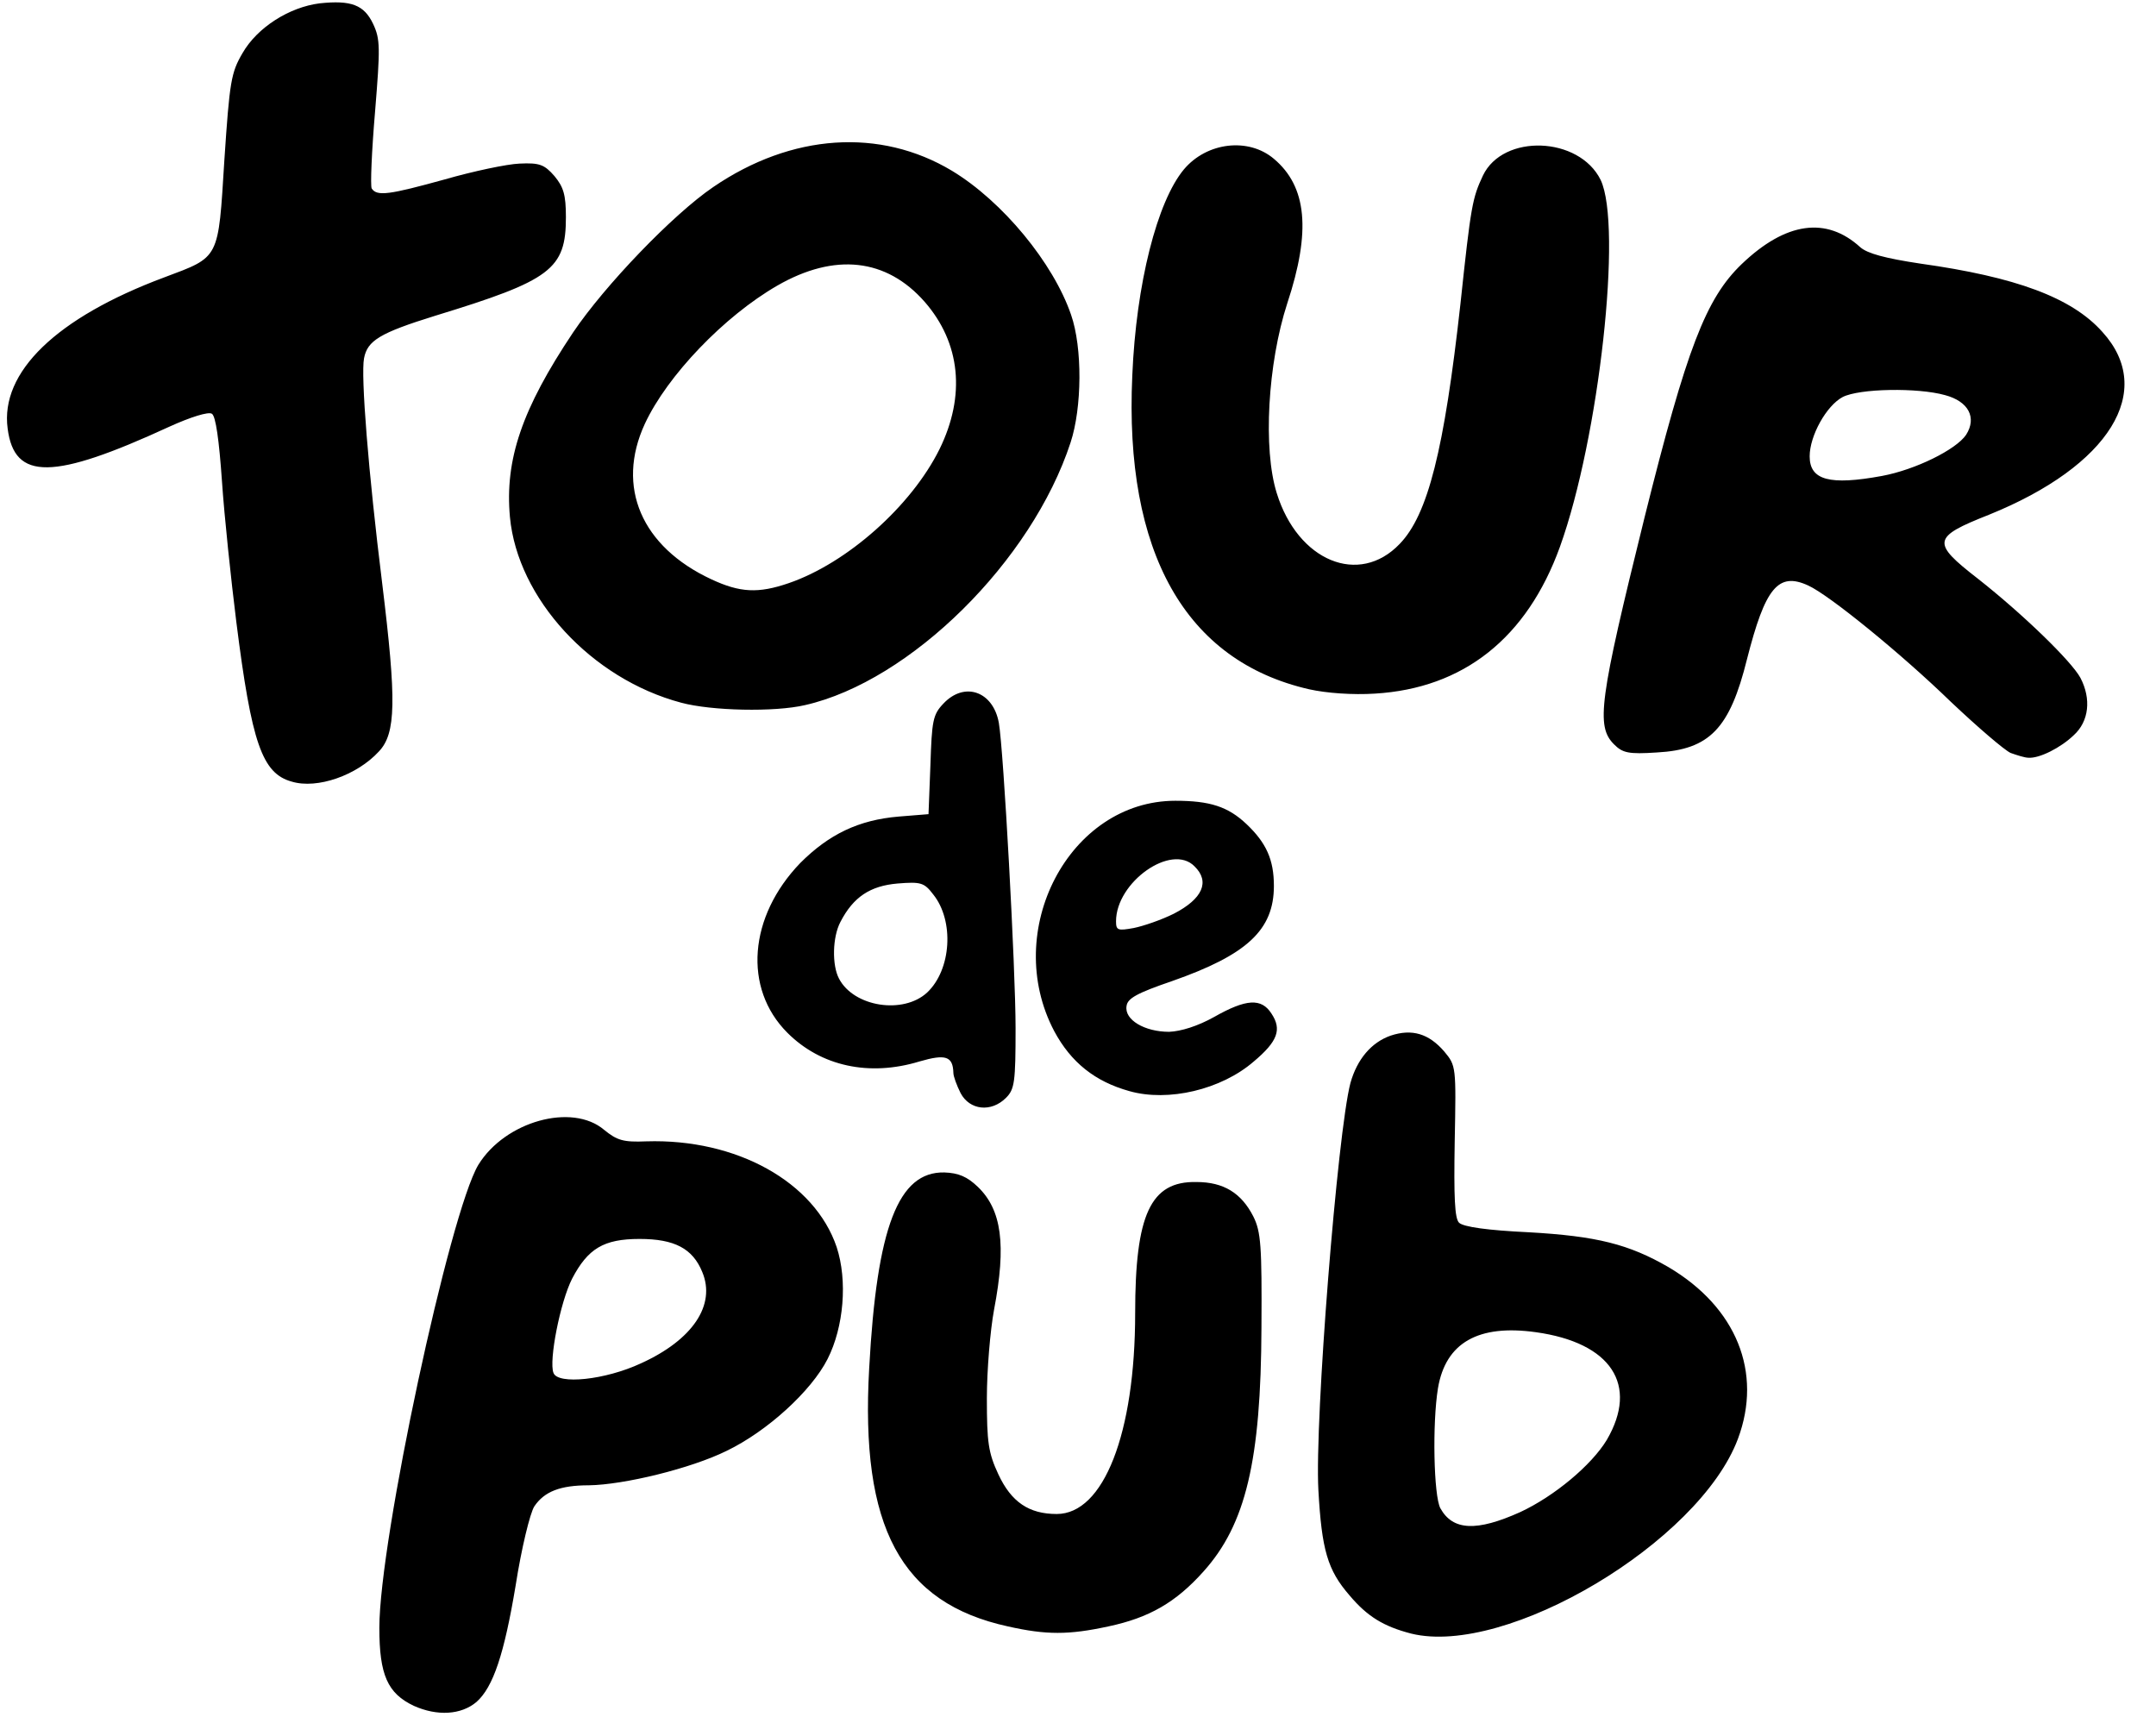
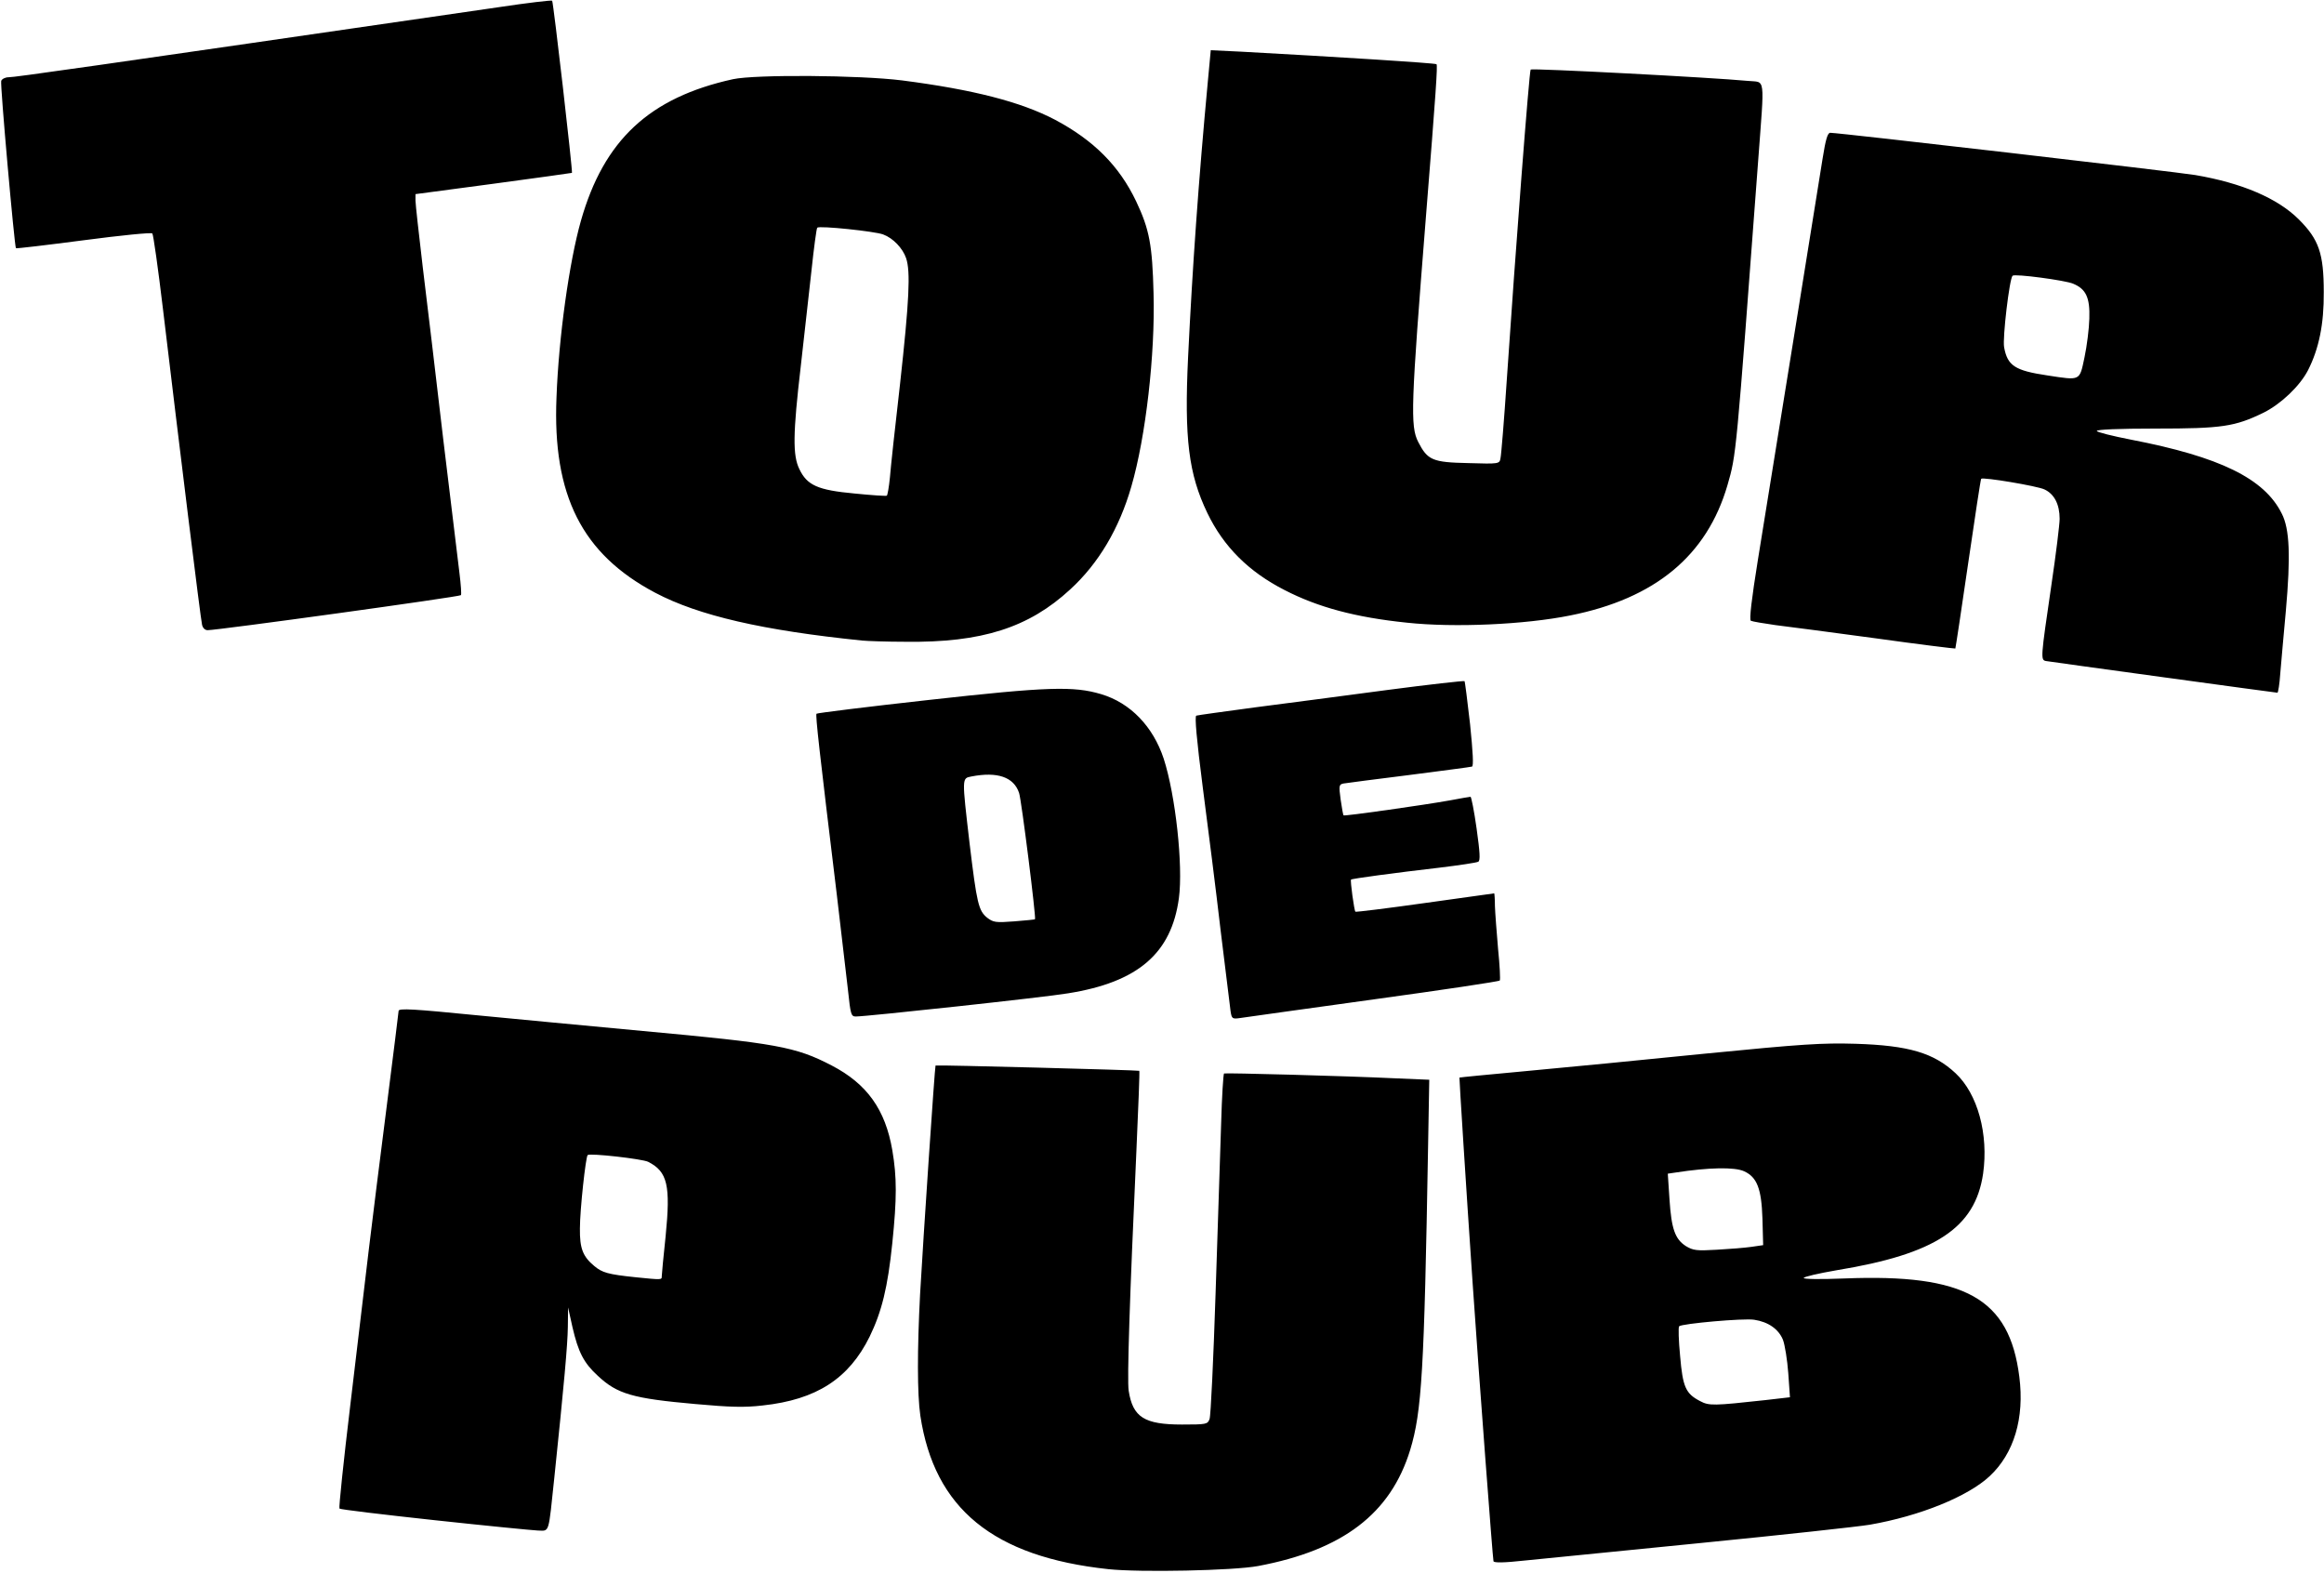
- <svg xmlns="http://www.w3.org/2000/svg" viewBox="0 0 450.7 358.8" fill="currentColor" fill-rule="evenodd" role="img" aria-label="Tour de Pub">
-   <path d="M86.5 356.6C81.0 354.0 79.3 350.1 79.3 340.3C79.3 321.9 94.0 253.5 100.0 243.5C105.6 234.4 119.6 230.5 126.3 236.2C129.0 238.4 130.3 238.8 135.1 238.6C154.0 238.0 170.3 247.1 174.9 260.7C177.2 267.7 176.4 277.4 173.0 284.1C169.6 290.8 160.4 299.2 151.9 303.3C144.4 307.0 130.4 310.4 123.1 310.5C117.1 310.5 113.8 311.8 111.7 314.9C110.8 316.3 109.0 323.7 107.8 331.4C105.4 345.8 103.1 352.7 99.6 355.8C96.4 358.5 91.4 358.8 86.5 356.6ZM295.0 341.5C289.2 340.0 285.8 337.9 282.1 333.5C277.5 328.2 276.3 324.0 275.6 311.5C274.8 296.9 279.6 236.7 282.3 226.4C283.7 221.4 286.7 217.9 290.7 216.5C295.2 215.0 298.7 216.1 301.9 219.8C304.4 222.8 304.4 222.9 304.1 238.6C303.9 250.3 304.1 254.7 305.0 255.6C305.9 256.5 311.1 257.2 319.5 257.6C333.8 258.4 340.5 260.1 348.8 264.9C363.0 273.3 368.5 286.9 363.3 300.8C355.2 322.4 314.9 346.4 295.0 341.5ZM210.7 340.0C188.3 335.1 179.8 319.3 181.7 286.0C183.3 256.5 187.8 244.9 197.4 245.1C200.4 245.2 202.2 246.0 204.4 248.1C209.4 252.9 210.4 260.2 207.8 273.8C207.0 278.1 206.3 286.5 206.3 292.3C206.3 301.5 206.6 303.7 208.7 308.2C211.4 314.0 215.1 316.5 220.9 316.5C230.7 316.5 237.3 299.7 237.3 274.5C237.3 253.9 240.5 246.9 250.1 247.1C255.8 247.1 259.5 249.4 262.0 254.3C263.6 257.5 263.8 260.5 263.7 277.5C263.6 305.4 260.4 318.7 251.6 328.5C245.8 335.0 240.2 338.2 231.7 340.0C223.4 341.8 218.7 341.8 210.7 340.0ZM317.8 316.1C324.9 312.8 332.7 306.3 335.9 301.0C342.6 289.5 336.8 280.7 321.1 278.5C309.0 276.8 302.2 280.7 300.6 290.2C299.4 297.5 299.7 312.7 301.1 315.3C303.7 320.0 308.7 320.2 317.8 316.1ZM134.0 285.0C144.8 280.1 149.7 272.8 146.8 265.9C144.8 261.0 141.0 259.0 133.7 259.0C126.2 259.0 122.9 261.0 119.6 267.3C117.1 272.2 114.7 284.5 115.7 287.0C116.6 289.5 126.5 288.5 134.0 285.0ZM200.8 228.5C200.0 226.9 199.3 225.0 199.3 224.3C199.2 220.8 197.7 220.3 192.2 221.9C181.7 225.1 171.6 222.9 164.6 215.9C155.3 206.6 156.5 191.6 167.3 180.4C173.3 174.4 179.5 171.4 187.9 170.7L194.1 170.2L194.5 159.9C194.8 150.7 195.0 149.4 197.2 147.1C201.6 142.4 207.6 144.5 208.8 151.1C209.8 156.8 212.3 202.6 212.3 214.9C212.3 226.2 212.1 227.7 210.3 229.5C207.2 232.6 202.7 232.1 200.8 228.5ZM236.1 228.1C228.9 226.1 223.9 222.1 220.4 215.6C209.3 194.6 223.5 167.4 245.7 167.4C252.9 167.4 256.7 168.6 260.6 172.3C264.7 176.2 266.3 179.7 266.3 185.2C266.3 194.4 260.7 199.6 245.0 205.1C237.7 207.6 235.7 208.7 235.5 210.3C235.0 213.2 239.3 215.7 244.4 215.7C246.9 215.6 250.4 214.5 253.8 212.6C260.5 208.8 263.7 208.6 265.8 211.9C268.0 215.2 267.1 217.7 262.1 221.9C255.3 227.8 244.2 230.4 236.1 228.1ZM193.8 207.5C198.9 202.7 199.5 192.5 195.1 187.0C193.2 184.5 192.5 184.3 187.6 184.7C181.9 185.2 178.4 187.5 175.7 192.7C174.0 195.9 173.9 201.8 175.4 204.6C178.5 210.5 188.8 212.1 193.8 207.5ZM245.4 191.0C251.4 187.9 253.0 184.3 249.7 181.1C244.9 176.2 233.3 184.4 233.3 192.6C233.3 194.5 233.7 194.6 237.0 194.0C239.0 193.6 242.8 192.3 245.4 191.0ZM61.0 163.4C54.8 161.7 52.6 155.4 49.4 130.0C48.3 121.2 46.9 108.0 46.4 100.6C45.8 92.0 45.1 87.0 44.3 86.5C43.6 86.0 39.8 87.2 35.4 89.2C11.1 100.4 3.0 100.5 1.6 89.6C0.0 77.8 11.8 66.4 34.3 58.0C46.0 53.6 45.6 54.4 46.9 33.5C48.0 17.0 48.3 15.2 50.7 11.1C53.8 5.7 60.5 1.5 66.8 0.7C73.4 0.0 76.1 1.0 78.0 5.0C79.5 8.2 79.5 9.9 78.4 23.4C77.7 31.6 77.4 38.8 77.7 39.4C78.8 41.1 81.4 40.7 93.0 37.5C98.9 35.8 106.0 34.3 108.6 34.2C112.8 34.0 113.8 34.4 115.9 36.8C117.8 39.1 118.3 40.7 118.3 45.4C118.3 56.3 115.2 58.6 91.0 66.0C79.4 69.6 76.8 71.2 76.1 74.9C75.4 78.5 77.0 98.7 79.9 122.0C82.9 146.5 82.8 153.3 79.2 157.1C74.6 162.1 66.3 165.0 61.0 163.4ZM420.3 157.4C419.0 156.8 413.4 152.0 407.8 146.7C397.5 136.7 382.4 124.4 378.0 122.4C371.7 119.5 369.0 122.9 365.2 137.8C361.6 152.3 357.4 156.7 346.4 157.3C340.4 157.7 339.2 157.4 337.4 155.6C333.6 151.8 334.3 146.5 343.8 108.1C352.6 72.8 356.6 62.4 364.1 55.2C373.3 46.4 381.8 45.2 388.9 51.7C390.4 53.0 394.1 54.0 401.4 55.1C421.4 57.9 433.1 62.2 439.5 69.4C450.7 81.7 441.0 97.4 415.8 107.6C403.9 112.3 403.7 113.4 413.5 121.0C422.9 128.4 433.0 138.2 434.9 141.7C437.2 146.1 436.7 150.8 433.5 153.7C430.8 156.3 426.3 158.6 424.0 158.4C423.3 158.4 421.7 157.9 420.3 157.4ZM142.4 146.9C123.6 141.9 108.2 125.1 106.6 108.1C105.5 96.1 109.1 85.5 119.8 69.5C126.4 59.7 140.7 44.8 149.1 39.1C165.5 27.9 184.0 26.7 199.0 35.7C209.6 42.1 220.2 55.0 223.9 65.8C226.3 72.7 226.2 85.2 223.8 92.5C215.7 117.3 190.3 142.4 168.3 147.4C161.9 148.9 148.7 148.6 142.4 146.9ZM273.7 144.1C247.8 138.2 235.0 115.5 236.7 78.5C237.5 59.3 241.9 42.1 247.5 35.4C252.3 29.7 261.0 28.7 266.3 33.2C273.2 39.0 274.1 48.3 269.1 63.4C265.0 76.0 264.0 93.9 266.9 103.1C271.3 117.3 284.1 122.6 292.6 113.7C298.5 107.6 301.9 94.1 305.3 63.5C307.5 42.8 307.8 41.4 310.0 36.7C314.2 27.9 330.1 28.5 334.6 37.6C339.2 47.2 334.3 91.5 326.1 114.3C319.2 133.4 305.9 143.9 287.4 145.0C282.8 145.3 277.3 144.9 273.7 144.1ZM164.9 121.9C177.1 117.7 190.5 105.8 196.4 93.9C201.9 82.7 200.8 71.7 193.3 63.1C185.3 54.0 174.5 52.8 162.5 59.7C151.4 66.1 139.5 78.5 134.8 88.6C128.7 101.8 134.1 114.3 148.7 121.1C154.7 123.9 158.5 124.1 164.9 121.9ZM393.4 99.5C400.4 98.2 408.9 94.0 411.0 90.9C413.3 87.3 411.5 83.9 406.6 82.6C400.9 81.0 388.7 81.2 385.2 83.0C381.8 84.8 378.3 91.1 378.3 95.4C378.3 100.4 382.5 101.5 393.4 99.5Z" />
+ <svg xmlns="http://www.w3.org/2000/svg" viewBox="0 0 962.6 651.3" fill="currentColor" fill-rule="evenodd" role="img" aria-label="Tour de Pub">
+   <path d="M459.1 649.9C411.4 644.8 387.0 624.8 381.2 586.3C379.9 577.4 379.9 559.0 381.1 536.0C382.4 512.9 387.2 441.6 387.5 441.3C387.8 441.0 471.6 443.2 471.9 443.5C472.1 443.6 471.5 458.6 470.7 476.6C467.9 537.7 466.8 571.5 467.5 576.0C469.2 587.0 474.0 590.0 489.6 590.0C499.7 590.0 500.2 589.9 501.0 587.7C501.5 586.5 502.6 563.0 503.5 535.5C504.4 508.0 505.4 476.4 505.8 465.2C506.1 454.1 506.7 444.8 507.0 444.6C507.7 444.3 556.8 445.6 577.8 446.6L592.0 447.2L591.5 475.4C589.9 567.9 588.9 584.7 584.1 600.5C576.0 626.9 556.2 642.0 521.1 648.6C511.0 650.5 472.1 651.3 459.1 649.9ZM618.6 646.6C618.3 645.6 612.6 570.2 610.0 532.0C607.2 491.1 604.4 446.5 604.5 446.3C604.6 446.2 617.0 445.0 632.2 443.6C647.3 442.2 680.6 439.0 706.1 436.4C746.7 432.4 754.7 431.9 768.6 432.3C790.7 433.0 801.0 436.1 810.0 444.5C819.2 453.1 823.7 469.8 821.4 486.1C818.1 508.6 801.7 519.4 760.7 526.1C753.2 527.4 747.1 528.8 747.1 529.3C747.1 529.8 753.9 529.9 763.9 529.5C814.0 527.5 832.3 537.7 836.4 570.2C838.6 587.3 834.2 602.0 824.1 611.4C815.1 619.8 795.2 627.9 774.4 631.5C769.6 632.3 738.4 635.7 705.1 639.0C671.9 642.3 638.8 645.6 631.8 646.3C622.7 647.3 618.8 647.3 618.6 646.6ZM179.9 629.6C158.7 627.3 141.0 625.2 140.6 624.8C140.3 624.5 142.3 605.1 145.1 581.9C147.9 558.6 151.3 529.8 152.7 518.0C154.1 506.2 157.5 479.2 160.2 458.0C162.9 436.8 165.1 419.1 165.1 418.7C165.1 417.5 171.4 417.9 197.6 420.5C211.4 421.8 242.2 424.8 266.2 427.0C321.7 432.1 329.5 433.5 344.5 441.3C359.1 448.9 366.7 459.5 369.6 476.4C371.5 487.6 371.5 496.3 369.6 514.8C367.7 533.3 365.2 543.3 360.2 553.6C351.6 571.0 338.2 579.7 315.9 582.1C308.2 583.0 302.4 582.8 287.9 581.5C262.1 579.2 255.7 577.4 247.6 569.8C241.8 564.5 239.5 560.0 237.1 549.6L235.3 541.5L235.2 549.6C235.1 557.0 233.7 572.6 229.6 612.0C227.1 635.7 227.7 634.0 222.8 633.9C220.5 633.8 201.2 631.9 179.9 629.6ZM731.0 579.9L741.4 578.7L740.7 568.7C740.3 563.3 739.3 557.0 738.5 554.9C736.7 550.5 732.5 547.5 726.6 546.6C722.3 545.9 696.6 548.2 695.5 549.3C695.1 549.7 695.3 555.3 695.9 561.6C697.0 574.5 698.2 577.2 704.2 580.3C707.9 582.3 709.9 582.2 731.0 579.9ZM274.1 528.6C274.1 527.9 274.8 520.4 275.7 512.0C277.8 490.9 276.5 485.3 268.5 481.2C266.2 480.0 244.3 477.5 243.4 478.4C242.6 479.2 240.2 501.0 240.2 508.8C240.1 517.0 241.4 520.4 246.1 524.3C249.4 527.1 251.8 527.8 263.3 529.0C274.2 530.1 274.1 530.1 274.1 528.6ZM725.5 516.4L730.3 515.7L730.0 504.6C729.6 492.2 727.7 487.5 722.4 485.1C718.5 483.3 707.8 483.5 694.2 485.6L690.8 486.1L691.5 496.7C692.3 509.0 693.8 513.2 698.3 516.1C701.3 517.9 702.7 518.1 711.1 517.6C716.4 517.3 722.8 516.8 725.5 516.4ZM509.7 418.8C509.5 417.0 507.6 402.0 505.6 385.5C503.7 369.0 500.3 342.3 498.2 326.2C495.6 306.0 494.8 296.7 495.5 296.4C496.1 296.2 507.0 294.7 519.6 293.0C532.3 291.4 556.9 288.1 574.4 285.8C591.8 283.5 606.3 281.9 606.6 282.1C606.8 282.3 607.8 290.3 608.9 299.9C610.1 311.7 610.4 317.3 609.7 317.5C609.1 317.7 597.4 319.2 583.6 321.0C569.9 322.7 557.7 324.3 556.5 324.5C554.6 324.9 554.5 325.3 555.3 331.2C555.8 334.6 556.3 337.5 556.5 337.7C556.9 338.1 590.0 333.4 600.5 331.5C604.8 330.7 608.7 330.0 609.1 330.0C609.4 330.0 610.6 335.9 611.6 343.1C613.0 353.1 613.2 356.4 612.3 356.9C611.6 357.3 604.2 358.4 595.9 359.4C577.8 361.5 559.9 363.9 559.6 364.3C559.2 364.7 560.9 377.1 561.4 377.6C561.6 377.8 574.6 376.2 590.2 374.0C605.8 371.8 618.7 370.0 618.9 370.0C619.0 370.0 619.2 372.4 619.2 375.3C619.3 378.1 619.9 386.1 620.5 393.0C621.2 399.9 621.5 405.8 621.2 406.1C620.9 406.5 597.5 410.0 569.1 413.9C540.8 417.8 516.0 421.3 513.9 421.6C510.4 422.1 510.2 422.0 509.7 418.8ZM351.2 409.8C350.5 403.6 348.4 385.9 346.6 370.5C339.4 311.2 337.7 296.1 338.2 295.6C338.5 295.3 359.4 292.7 384.7 289.9C434.0 284.4 444.7 284.1 456.1 287.5C468.2 291.1 477.6 300.9 482.0 314.2C486.9 329.3 490.1 358.5 488.3 372.0C485.2 394.9 471.3 406.8 442.4 411.4C433.1 413.0 359.0 421.0 354.5 421.0C352.5 421.0 352.3 420.2 351.2 409.8ZM428.7 380.7C429.2 380.1 423.1 331.3 422.1 328.4C419.9 321.8 413.1 319.5 402.3 321.6C398.4 322.4 398.4 321.8 401.6 349.3C404.6 374.2 405.3 377.2 408.9 380.1C411.4 382.0 412.4 382.2 420.1 381.6C424.7 381.2 428.6 380.9 428.7 380.7ZM896.1 280.5C870.6 277.0 848.7 274.0 847.6 273.8C845.1 273.4 845.2 273.0 849.7 242.2C851.6 229.4 853.1 217.1 853.1 214.9C853.1 208.9 850.9 204.6 846.8 202.7C843.9 201.3 821.3 197.5 820.6 198.3C820.4 198.4 818.0 214.2 815.2 233.4C812.4 252.7 810.0 268.5 809.9 268.6C809.7 268.7 795.0 266.9 777.1 264.4C759.3 262.0 740.5 259.5 735.4 258.9C730.4 258.2 725.8 257.4 725.2 257.1C724.5 256.6 725.5 248.2 728.1 232.0C738.4 168.4 753.4 75.4 754.9 65.8C756.2 57.6 757.0 55.0 758.1 55.0C761.8 55.0 901.5 71.2 909.3 72.5C928.6 75.8 943.4 82.1 952.2 90.9C960.5 99.2 962.5 105.0 962.5 121.0C962.6 134.3 960.5 144.4 956.0 153.3C952.6 159.9 944.8 167.3 937.6 170.9C925.7 176.7 920.4 177.5 892.9 177.5C877.5 177.5 868.3 177.9 868.5 178.5C868.6 179.0 875.0 180.6 882.7 182.1C919.5 189.2 937.9 198.2 945.1 212.7C948.4 219.1 948.8 230.4 946.8 253.0C945.9 262.6 944.9 274.2 944.5 278.8C944.2 283.3 943.6 287.0 943.3 286.9C942.9 286.9 921.7 284.0 896.1 280.5ZM357.1 265.3C316.0 261.1 289.4 255.0 271.4 245.5C241.1 229.5 228.8 205.2 230.5 164.6C231.4 139.7 235.8 108.4 240.6 91.5C250.1 58.0 269.0 40.4 303.6 32.8C312.9 30.8 356.0 31.1 373.6 33.3C403.1 37.1 422.9 42.2 437.0 49.6C453.0 58.1 463.6 68.7 470.6 83.4C476.1 95.0 477.3 101.5 477.8 121.5C478.5 146.6 474.6 180.9 468.6 201.5C463.6 218.9 455.0 233.4 443.3 244.1C426.1 260.0 406.6 266.2 375.1 265.8C367.2 265.8 359.1 265.5 357.1 265.3ZM83.7 258.8C83.1 256.5 74.3 184.9 67.5 128.0C65.5 111.2 63.5 97.1 63.1 96.7C62.7 96.2 49.9 97.5 34.7 99.5C19.4 101.5 6.8 103.0 6.6 102.8C6.0 102.1 0.0 34.8 0.5 33.5C0.8 32.7 2.2 32.0 3.5 32.0C6.2 32.0 35.1 27.9 206.4 3.0C218.4 1.2 228.5 0.0 228.7 0.3C229.2 0.8 237.3 71.2 236.9 71.6C236.7 71.7 222.1 73.7 204.4 76.1L172.1 80.4L172.1 83.1C172.1 84.6 173.5 97.0 175.1 110.6C176.8 124.3 180.6 156.4 183.6 182.0C186.7 207.6 189.7 232.5 190.3 237.3C190.9 242.1 191.2 246.3 190.9 246.5C190.3 247.2 90.3 261.0 86.0 261.0C84.9 261.0 84.0 260.1 83.7 258.8ZM582.8 257.9C561.4 255.7 545.9 251.5 532.1 244.4C517.2 236.8 506.8 226.4 500.1 212.5C492.3 196.3 490.5 181.6 492.1 148.0C493.9 110.9 496.4 75.3 500.3 33.6L501.5 20.8L514.1 21.4C550.9 23.4 594.6 26.1 595.0 26.6C595.5 27.1 594.8 37.6 590.6 90.0C584.4 167.9 584.1 176.5 587.4 183.0C591.3 190.6 593.3 191.5 608.2 191.8C621.0 192.2 621.1 192.1 621.5 189.8C621.8 188.6 623.0 174.0 624.1 157.5C627.7 103.9 633.4 29.5 634.0 28.8C634.6 28.2 709.4 32.1 723.9 33.5C731.4 34.3 730.9 30.4 728.2 67.0C719.0 190.1 719.2 188.1 715.5 201.0C707.0 230.1 685.6 247.9 650.4 254.9C631.6 258.7 602.3 260.0 582.8 257.9ZM368.6 197.8C368.9 193.8 370.8 176.3 372.8 159.0C376.6 124.6 377.2 112.4 375.3 106.9C373.9 102.8 369.9 98.6 365.8 97.1C362.4 95.8 339.4 93.4 338.5 94.3C338.2 94.6 337.1 102.7 336.1 112.2C335.0 121.7 333.1 139.4 331.7 151.5C328.4 179.7 328.3 188.6 331.1 194.3C334.3 201.0 338.7 203.0 354.0 204.4C360.9 205.1 366.9 205.5 367.3 205.3C367.6 205.2 368.2 201.8 368.6 197.8ZM863.4 148.0C864.4 143.3 865.3 136.1 865.4 132.0C865.7 123.2 864.0 119.7 858.7 117.5C855.5 116.1 834.5 113.3 833.6 114.2C832.3 115.5 829.4 140.0 830.1 143.8C831.5 151.5 834.6 153.5 848.1 155.5C861.9 157.6 861.3 157.9 863.4 148.0Z" />
</svg>
